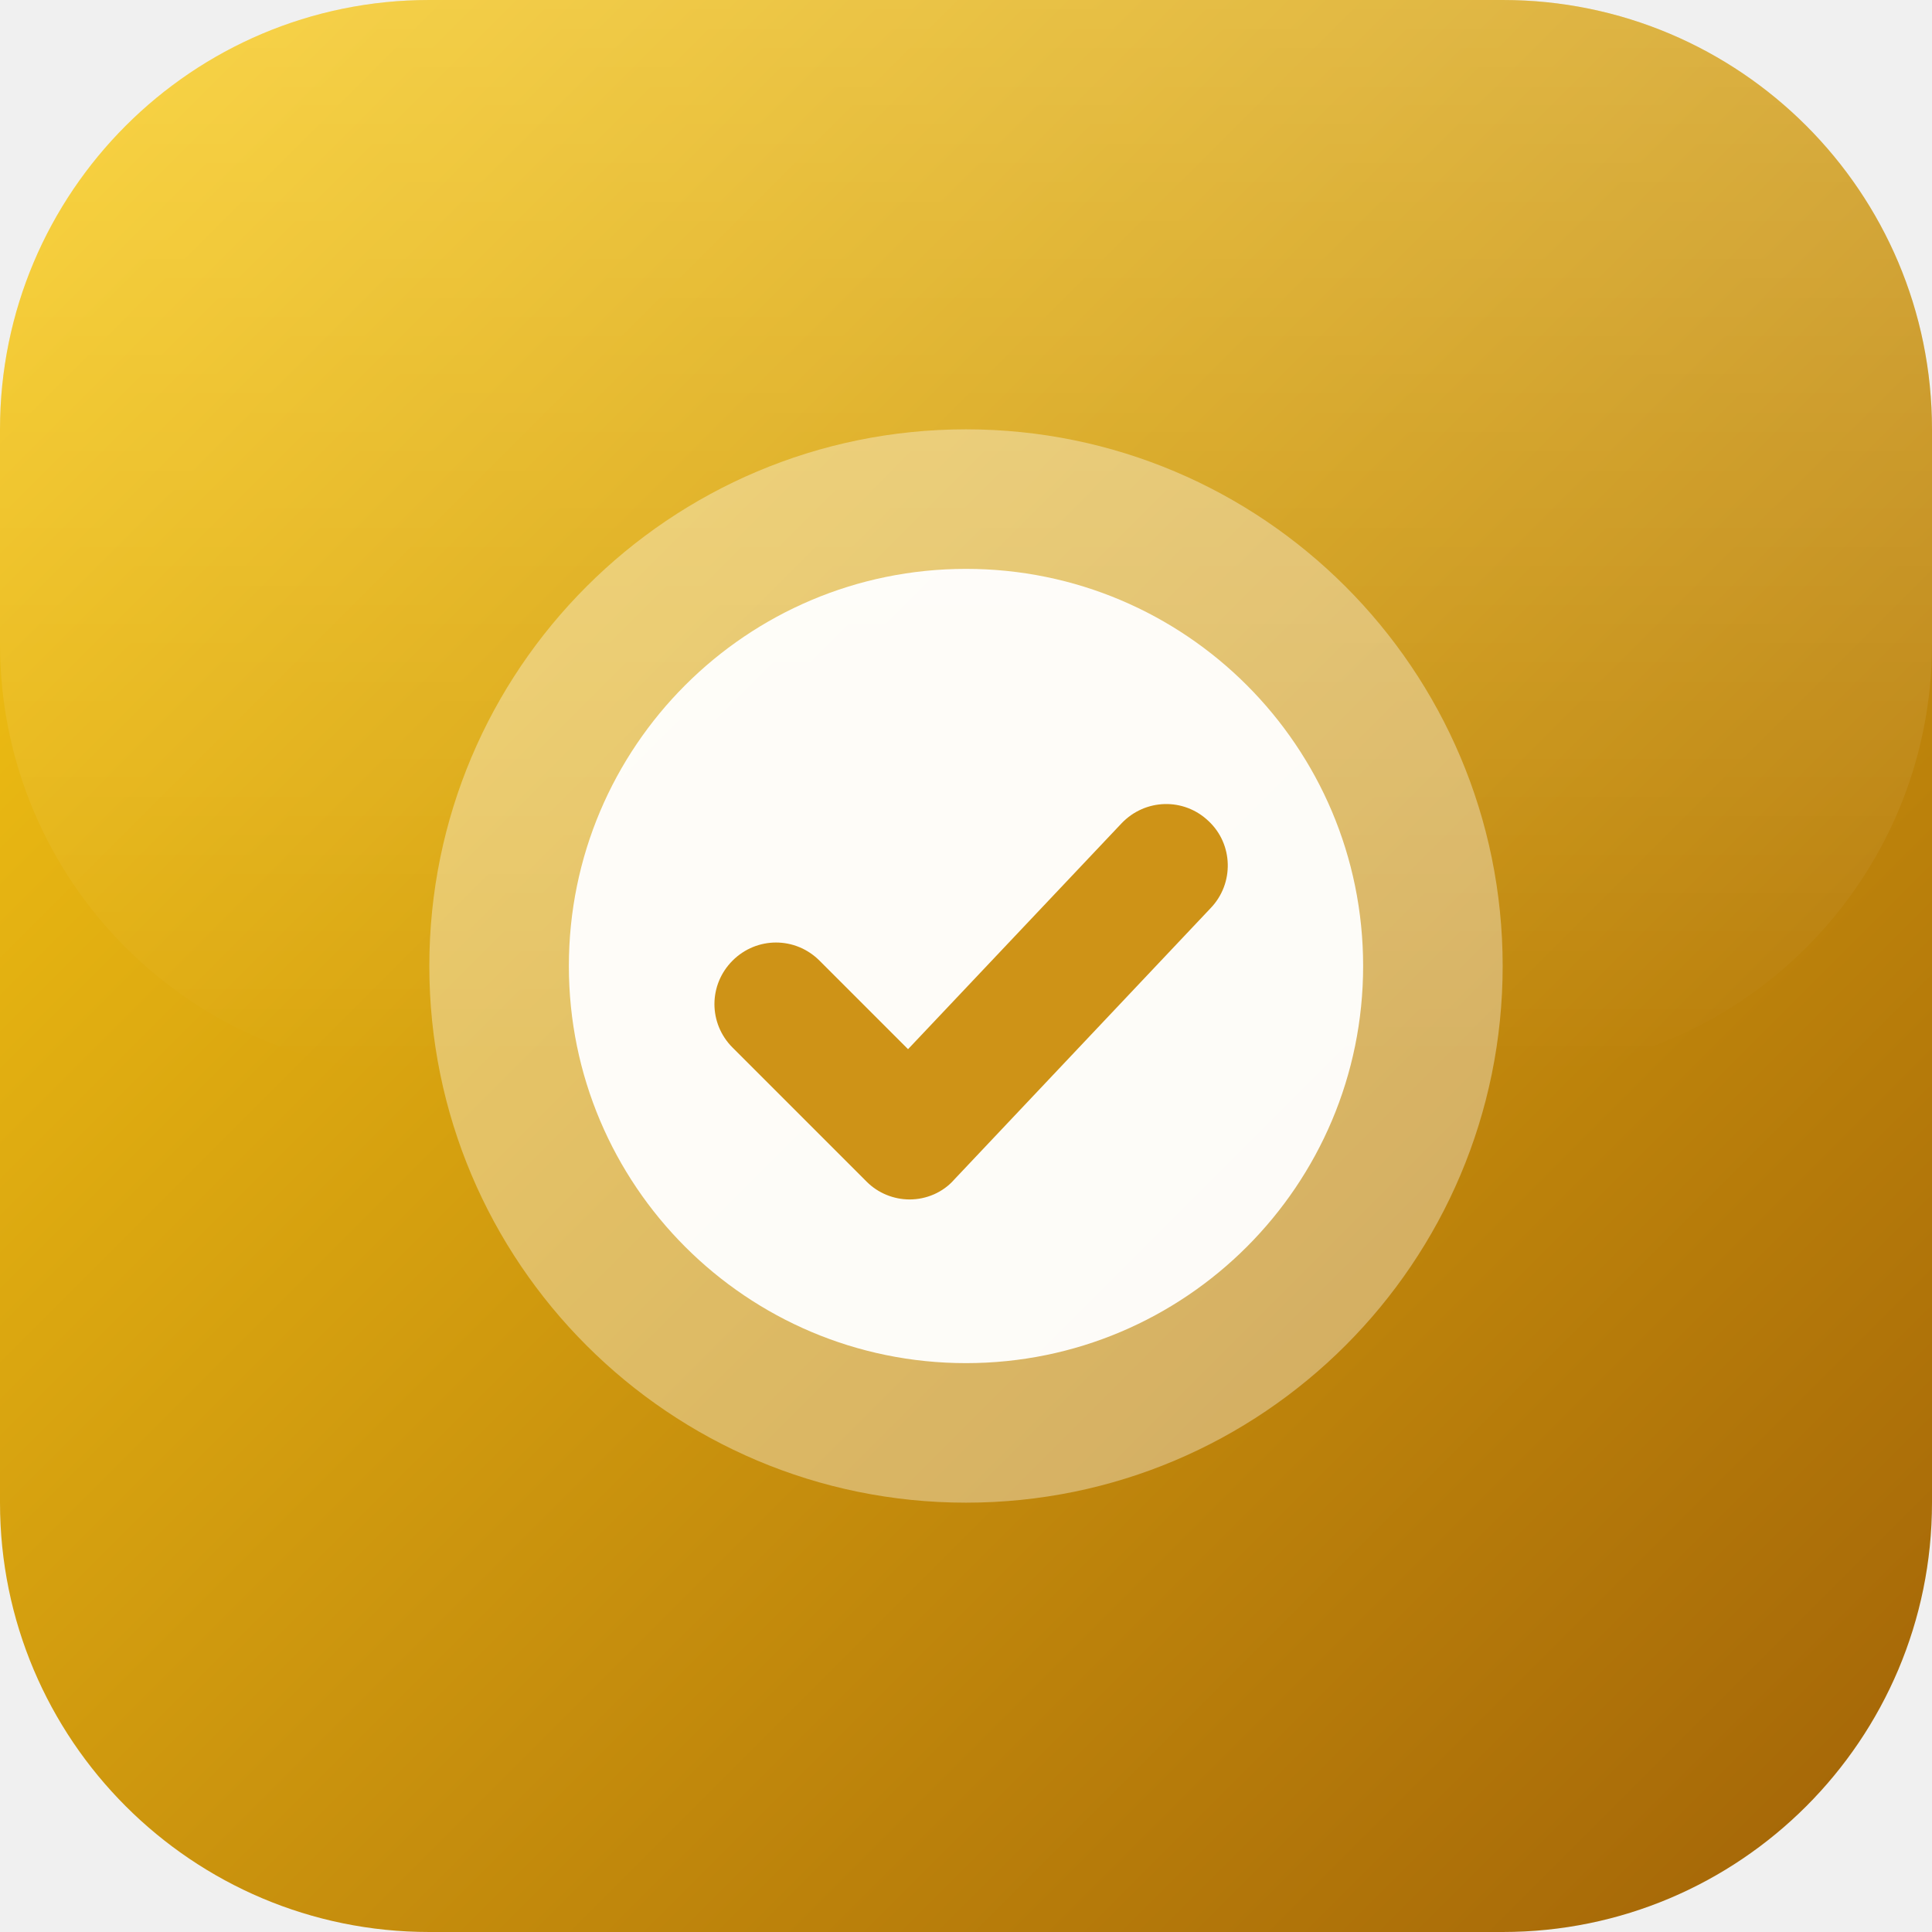
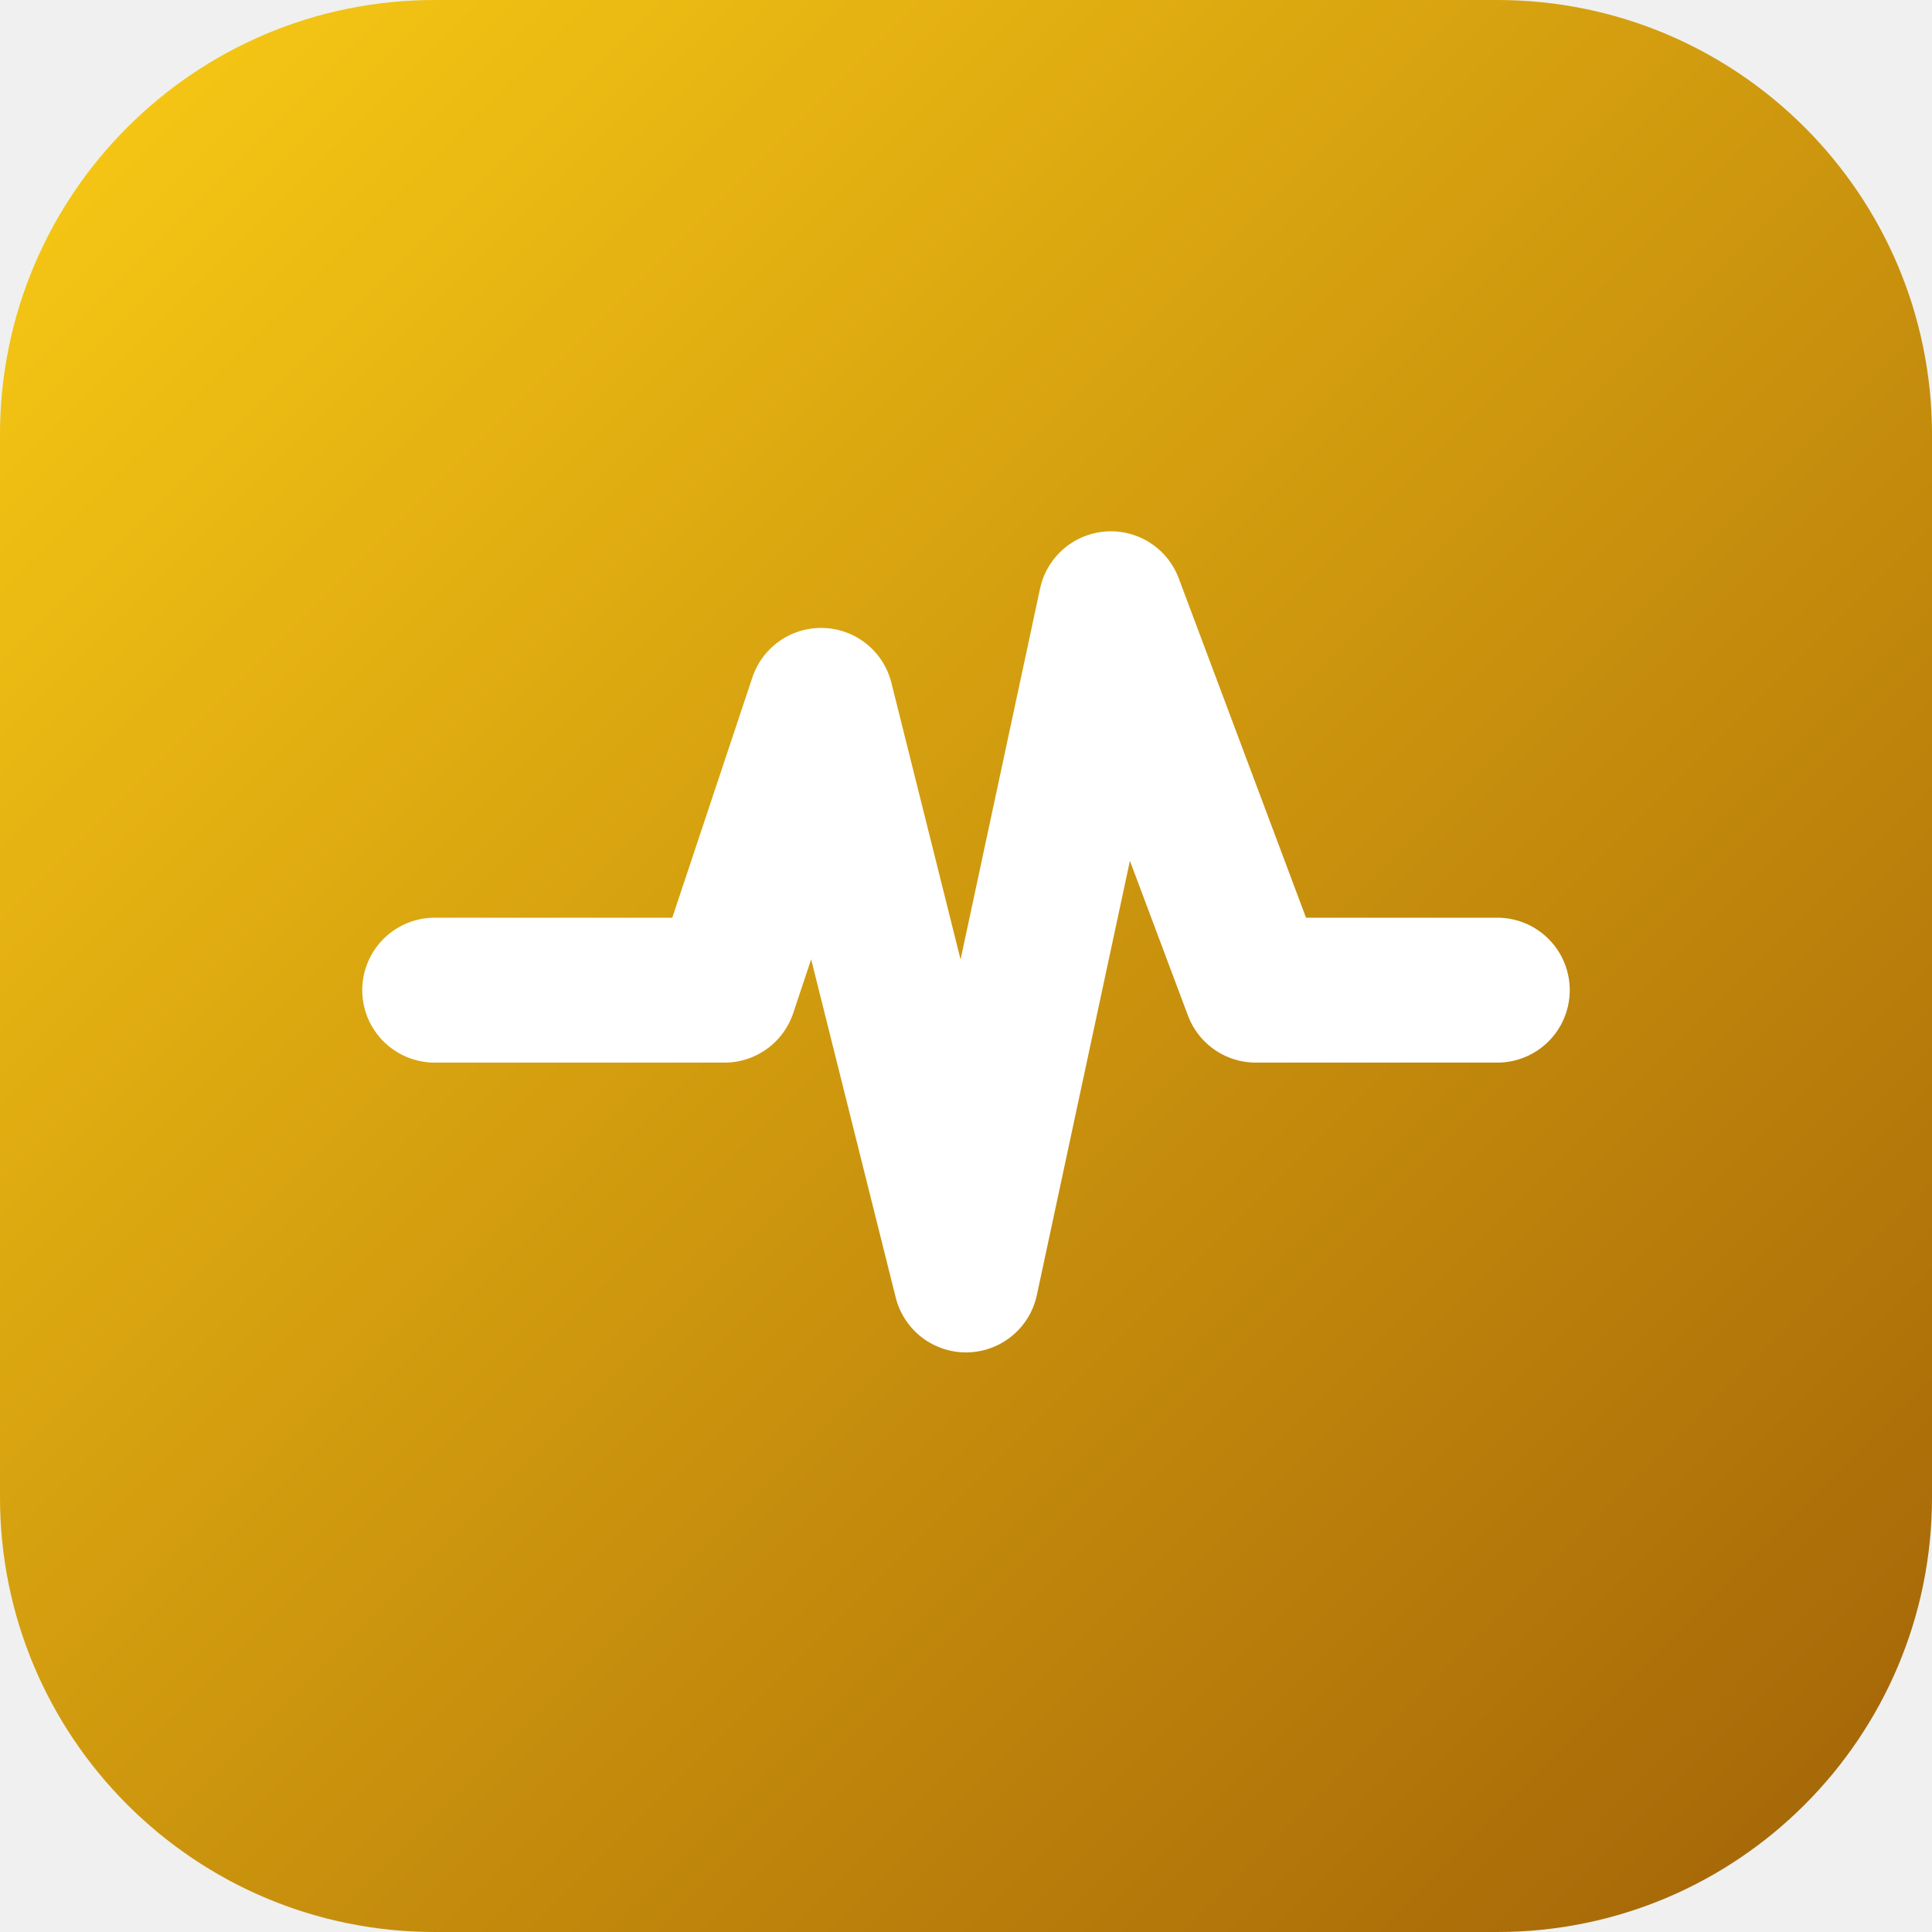
- <svg xmlns="http://www.w3.org/2000/svg" width="180" height="180" viewBox="0 0 180 180" fill="none">
+ <svg xmlns="http://www.w3.org/2000/svg" width="180" height="180" viewBox="0 0 180 180" fill="none" role="img" aria-label="Pingly">
  <defs>
-     <linearGradient id="pingly-touch-bg" x1="0" y1="0" x2="1" y2="1" gradientUnits="objectBoundingBox">
+     <linearGradient id="bg-pingly" x1="0" y1="0" x2="1" y2="1">
      <stop offset="0%" stop-color="#facc15" />
      <stop offset="100%" stop-color="#a16207" />
    </linearGradient>
-     <linearGradient id="pingly-touch-sh" x1="0" y1="0" x2="0" y2="1" gradientUnits="objectBoundingBox">
-       <stop offset="0%" stop-color="white" stop-opacity="0.22" />
-       <stop offset="100%" stop-color="white" stop-opacity="0" />
-     </linearGradient>
  </defs>
-   <rect width="180" height="180" rx="40" fill="url(#pingly-touch-bg)" />
-   <rect width="180" height="100" rx="40" fill="url(#pingly-touch-sh)" />
-   <circle cx="90" cy="90" r="50" fill="white" opacity="0.36" />
-   <circle cx="90" cy="90" r="37" fill="white" opacity="0.95" />
-   <path d="M84.75 111.75C83.25 111.75 81.8 111.15 80.75 110.1L68.25 97.6C66 95.35 66 91.75 68.25 89.5C70.5 87.25 74.1 87.25 76.35 89.5L84.6 97.75L104.5 76.7C106.7 74.4 110.3 74.3 112.6 76.5C114.9 78.65 115 82.3 112.8 84.6L88.9 109.9C87.85 111.1 86.3 111.75 84.75 111.75Z" fill="#ca8a04" opacity="0.92" />
+   <g transform="scale(2.8125)">
+     <rect width="64" height="64" rx="14.4" fill="url(#bg-pingly)" />
+     <g color="#ffffff" transform="translate(6.4 6.4) scale(0.8)">
+       <g fill="none" stroke="currentColor" stroke-width="6" stroke-linecap="round" stroke-linejoin="round">
+         <path d="M10 33 L22 33 L26 21 L32 45 L38 17 L44 33 L54 33" />
+       </g>
+     </g>
+   </g>
</svg>
